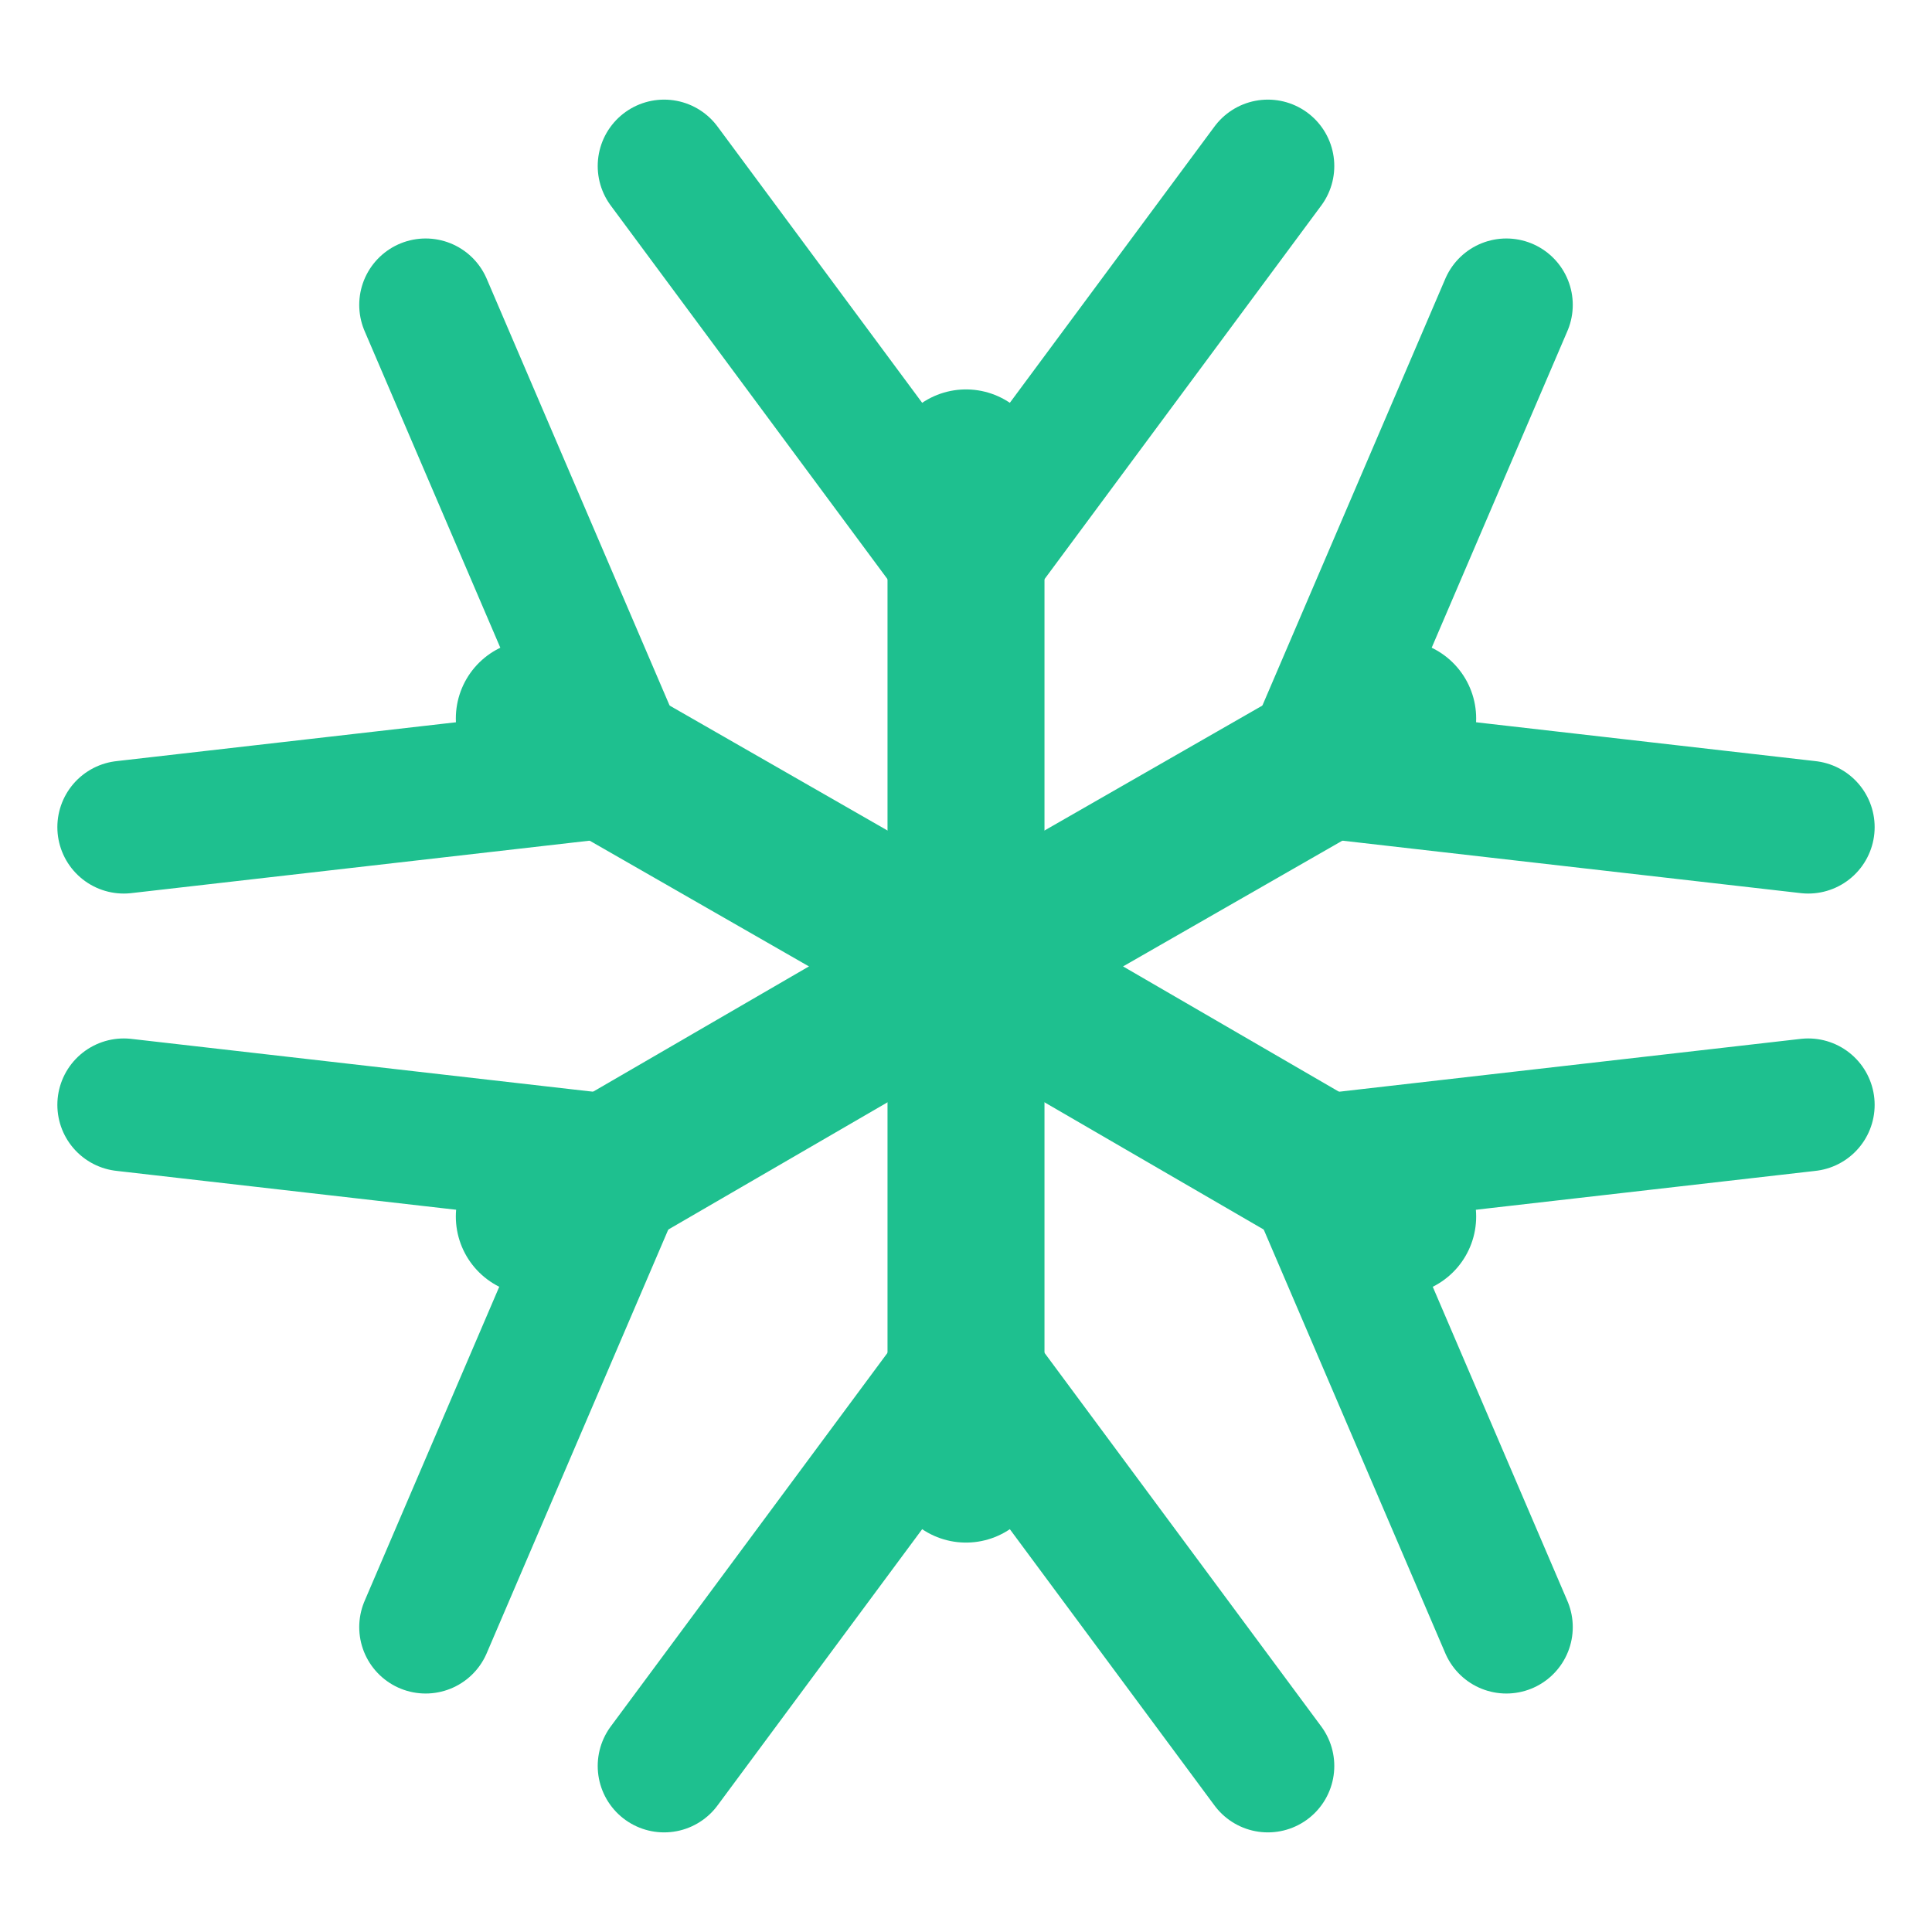
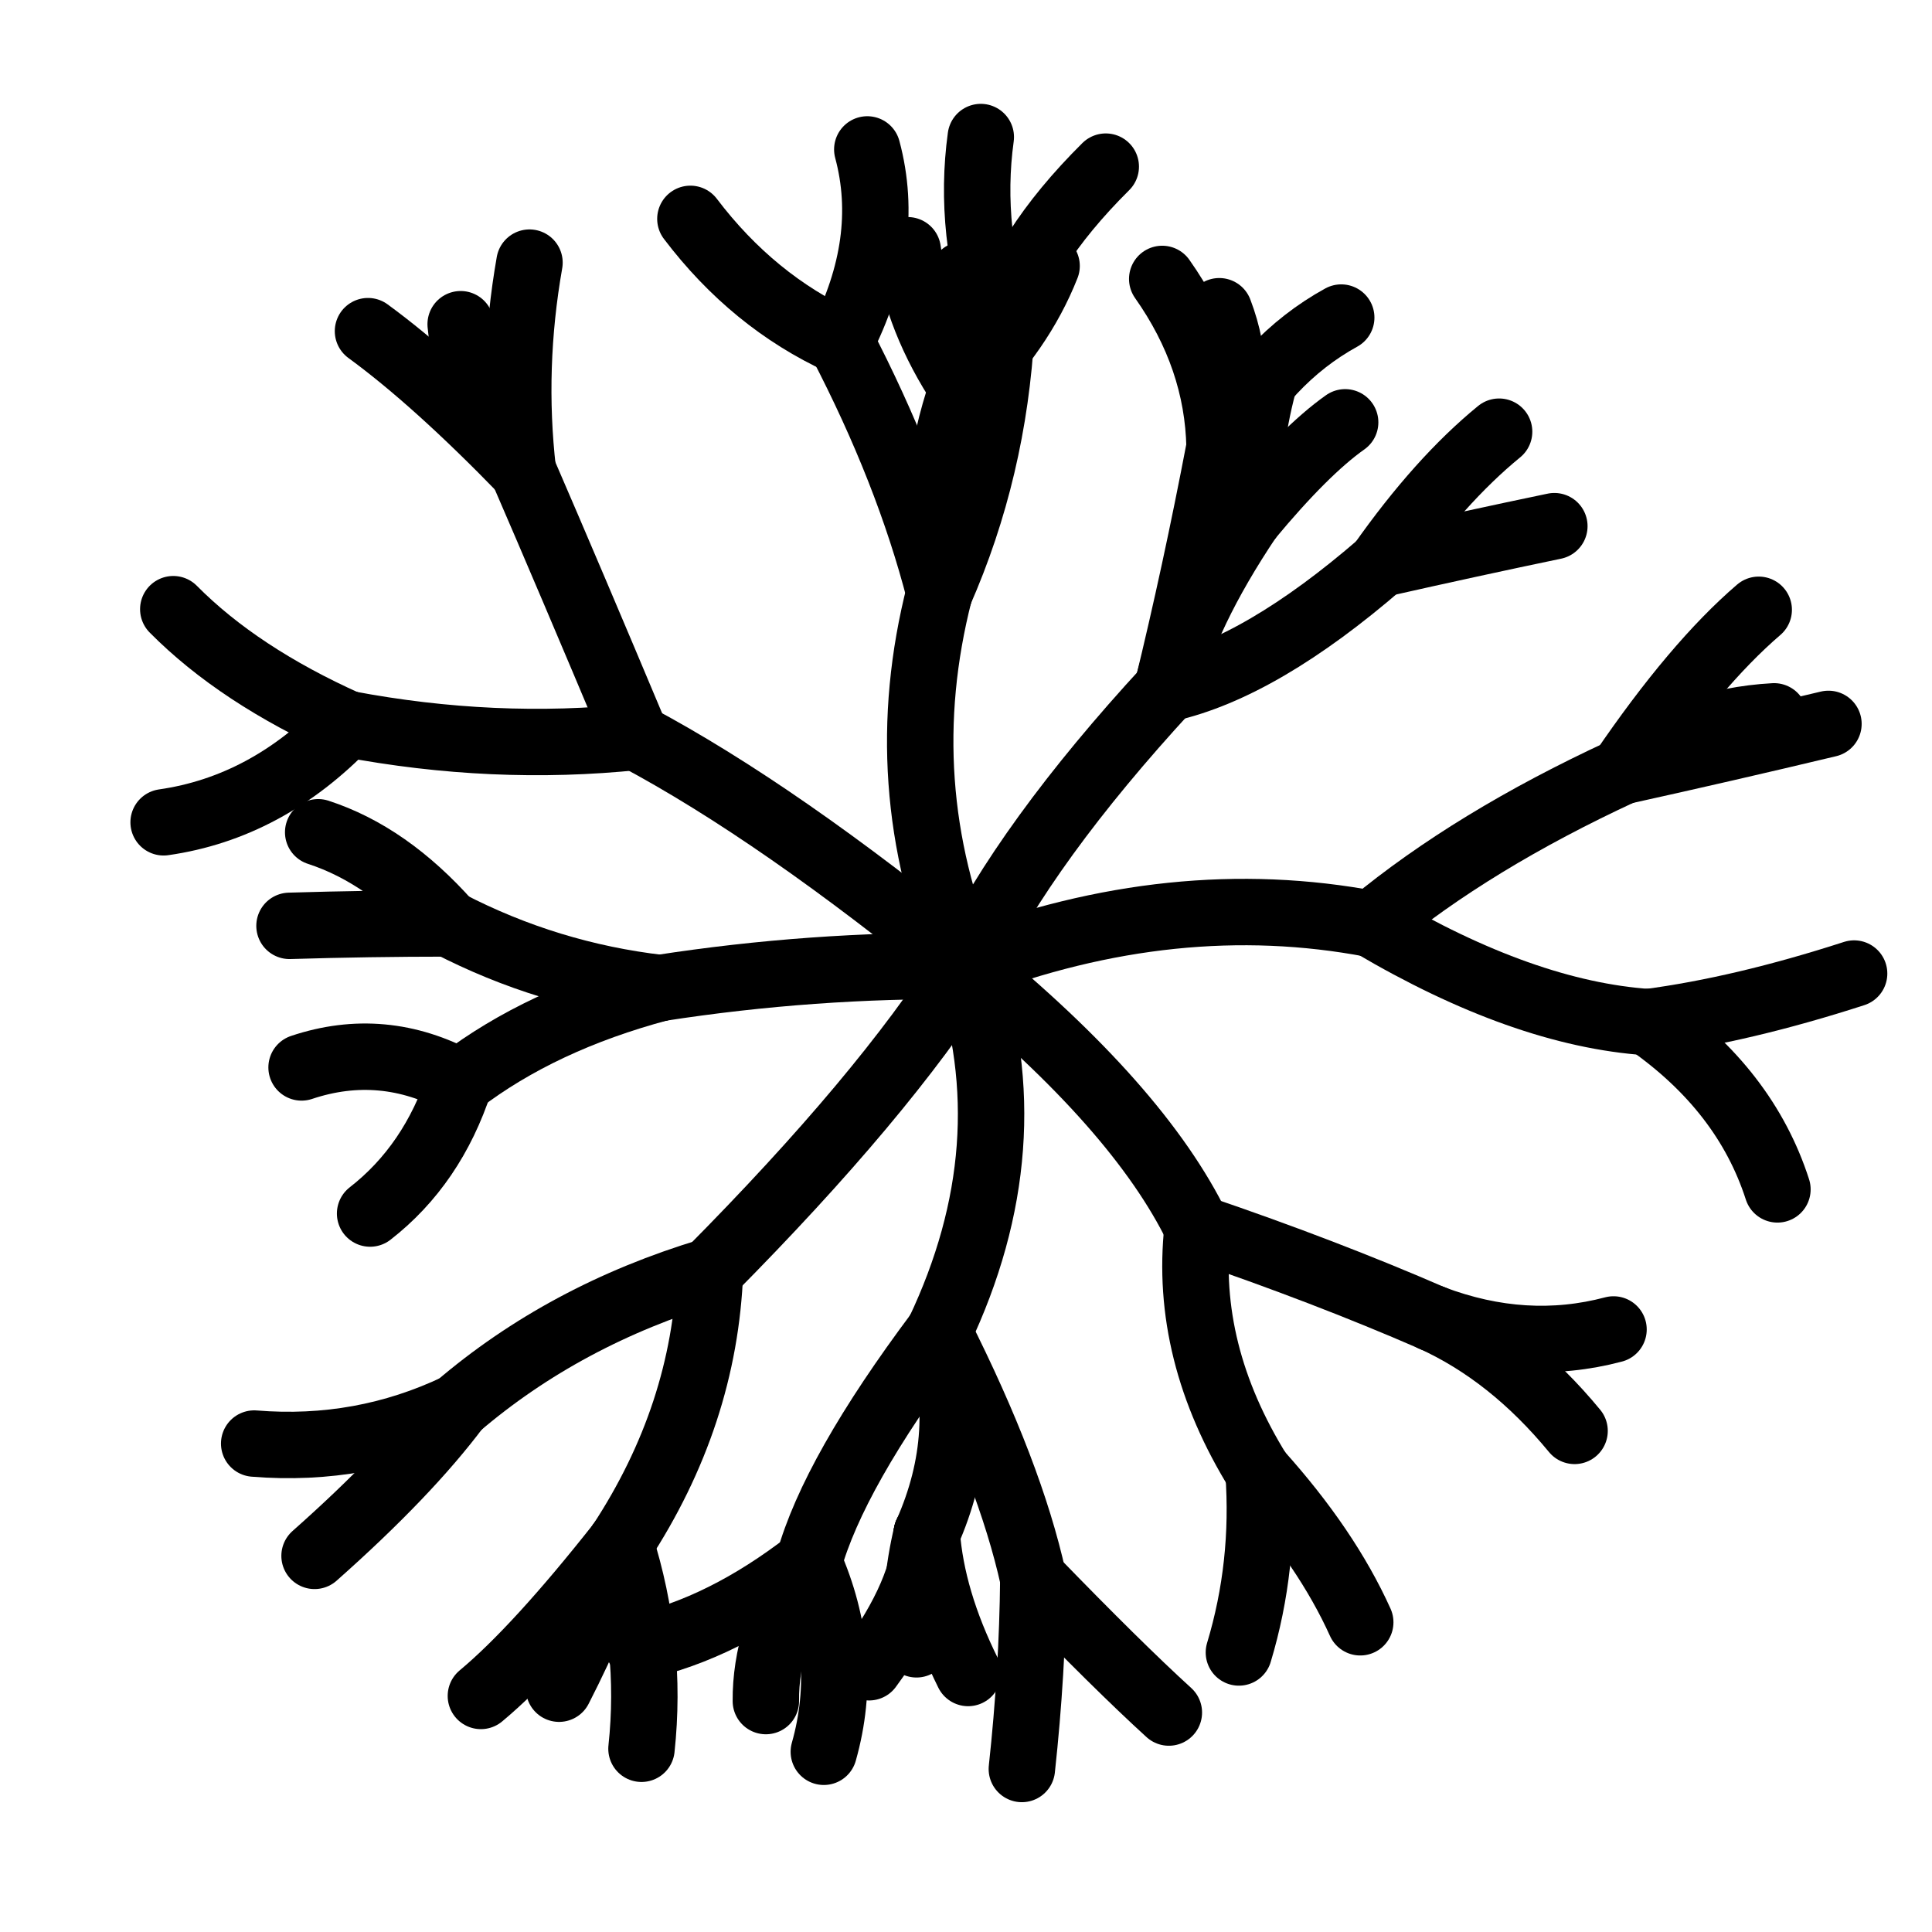
<svg xmlns="http://www.w3.org/2000/svg" viewBox="0 0 64 64">
-   <g fill="none" stroke="#1ec08f" stroke-linecap="round" stroke-linejoin="round">
-     <path d="M32 32 L32 15.5" stroke-width="5.2" />
-     <path d="M32 19 L22 5.5" stroke-width="4.4" />
-     <path d="M32 19 L42 5.5" stroke-width="4.4" />
-     <path d="M32 32 L46.3 23.8" stroke-width="5.2" />
-     <path d="M43.3 25.5 L49.9 10.1" stroke-width="4.4" />
-     <path d="M43.3 25.5 L59.9 27.4" stroke-width="4.4" />
-     <path d="M32 32 L46.3 40.3" stroke-width="5.2" />
-     <path d="M43.3 38.5 L59.9 36.6" stroke-width="4.4" />
-     <path d="M43.3 38.5 L49.9 53.9" stroke-width="4.4" />
-     <path d="M32 32 L32 48.5" stroke-width="5.2" />
-     <path d="M32 45 L42 58.5" stroke-width="4.4" />
-     <path d="M32 45 L22 58.5" stroke-width="4.4" />
-     <path d="M32 32 L17.7 40.3" stroke-width="5.2" />
-     <path d="M20.7 38.5 L14.1 53.9" stroke-width="4.4" />
-     <path d="M20.7 38.5 L4.1 36.6" stroke-width="4.4" />
-     <path d="M32 32 L17.7 23.8" stroke-width="5.2" />
-     <path d="M20.7 25.5 L4.1 27.4" stroke-width="4.4" />
-     <path d="M20.7 25.5 L14.1 10.1" stroke-width="4.4" />
+   <style>svg{color:#000}@media(prefers-color-scheme:dark){svg{color:#fff}}</style>
+   <g fill="none" stroke="currentColor" stroke-width="2.2" stroke-linecap="round" stroke-linejoin="round">
+     <path d="M32.00,32.00 Q29.50,25.96 31.12,19.63" />
+     <path d="M31.12,19.63 Q30.08,15.60 27.85,11.32" />
+     <path d="M27.85,11.32 Q24.94,9.98 22.87,7.25" />
+     <path d="M27.85,11.32 Q29.55,8.00 28.73,4.95" />
+     <path d="M31.12,19.63 Q32.92,15.54 33.17,10.94" />
+     <path d="M33.17,10.94 Q32.06,7.65 32.49,4.54" />
+     <path d="M33.17,10.94 Q33.80,8.33 36.63,5.52" />
+     <path d="M31.12,19.63 Q30.77,16.07 31.88,12.85" />
+     <path d="M31.88,12.85 Q30.39,10.60 30.07,8.29" />
+     <path d="M31.88,12.85 Q33.81,10.99 34.67,8.81" />
+     <path d="M31.88,12.85 Q31.57,10.97 31.91,9.10" />
+     <path d="M32.00,32.00 Q33.98,27.90 38.67,22.81" />
+     <path d="M38.67,22.81 Q39.60,19.00 40.40,14.81" />
+     <path d="M40.40,14.81 Q40.34,11.85 38.50,9.24" />
+     <path d="M40.40,14.81 Q41.92,11.90 44.43,10.52" />
+     <path d="M40.40,14.81 Q41.25,12.56 40.39,10.31" />
+     <path d="M38.67,22.81 Q41.78,22.11 45.74,18.68" />
+     <path d="M45.74,18.68 Q47.69,15.91 49.66,14.30" />
+     <path d="M45.74,18.68 Q48.80,17.99 51.49,17.43" />
+     <path d="M38.67,22.81 Q39.24,20.35 41.37,17.17" />
+     <path d="M41.37,17.17 Q41.25,14.99 41.86,12.70" />
+     <path d="M41.37,17.17 Q43.23,14.93 44.56,13.99" />
+     <path d="M32.00,32.00 Q38.90,29.37 45.44,30.61" />
+     <path d="M45.44,30.61 Q48.79,27.84 53.74,25.55" />
+     <path d="M53.74,25.55 Q56.16,22.00 58.26,20.20" />
+     <path d="M53.74,25.55 Q57.05,24.82 60.57,23.98" />
+     <path d="M53.74,25.55 Q55.89,23.89 58.77,23.73" />
+     <path d="M45.44,30.61 Q50.47,33.58 54.60,33.86" />
+     <path d="M54.60,33.86 Q57.71,33.45 61.42,32.25" />
+     <path d="M54.60,33.86 Q57.82,36.11 58.88,39.40" />
+     <path d="M32.00,32.00 Q37.72,36.67 39.67,40.68" />
+     <path d="M39.67,40.68 Q43.90,42.12 47.46,43.67" />
+     <path d="M47.46,43.67 Q50.51,44.82 53.45,44.04" />
+     <path d="M47.46,43.67 Q50.06,44.85 52.16,47.40" />
+     <path d="M39.67,40.68 Q39.22,44.79 41.69,48.77" />
+     <path d="M41.69,48.77 Q43.95,51.28 45.06,53.74" />
+     <path d="M41.69,48.77 Q41.91,51.85 41.04,54.74" />
+     <path d="M32.00,32.00 Q34.03,37.96 31.10,44.13" />
+     <path d="M31.10,44.13 Q33.46,48.81 34.23,52.30" />
+     <path d="M34.23,52.30 Q37.05,55.21 38.72,56.73" />
+     <path d="M34.23,52.30 Q34.20,55.38 33.85,58.60" />
+     <path d="M31.10,44.13 Q27.61,48.79 26.79,51.75" />
+     <path d="M26.79,51.75 Q28.18,54.88 27.29,58.03" />
+     <path d="M26.79,51.75 Q23.95,53.95 21.15,54.56" />
+     <path d="M26.79,51.75 Q25.35,54.18 25.37,56.35" />
+     <path d="M31.10,44.13 Q32.19,47.45 30.70,50.80" />
+     <path d="M30.70,50.80 Q30.86,52.98 32.07,55.42" />
+     <path d="M30.70,50.80 Q30.62,52.74 28.79,55.23" />
+     <path d="M30.70,50.80 Q30.27,52.60 30.36,54.47" />
+     <path d="M32.00,32.00 Q29.26,36.32 23.52,42.11" />
+     <path d="M23.52,42.11 Q23.34,46.88 20.55,51.13" />
+     <path d="M20.55,51.13 Q21.62,54.49 21.25,57.93" />
+     <path d="M20.55,51.13 Q17.79,54.63 15.93,56.18" />
+     <path d="M20.55,51.13 Q19.82,53.40 18.52,55.94" />
+     <path d="M23.52,42.11 Q18.70,43.56 15.15,46.60" />
+     <path d="M15.15,46.60 Q13.49,48.82 10.42,51.54" />
+     <path d="M15.15,46.60 Q11.98,48.11 8.42,47.82" />
+     <path d="M32.00,32.00 Q26.90,31.95 21.86,32.73" />
+     <path d="M21.86,32.73 Q17.93,33.78 15.23,35.84" />
+     <path d="M15.23,35.84 Q14.33,38.59 12.26,40.20" />
+     <path d="M15.23,35.84 Q12.68,34.46 9.99,35.36" />
+     <path d="M21.86,32.73 Q18.16,32.30 14.86,30.59" />
+     <path d="M14.86,30.59 Q12.23,30.59 9.59,30.67" />
+     <path d="M14.86,30.59 Q12.85,28.32 10.54,27.57" />
+     <path d="M32.00,32.00 Q25.80,26.93 21.07,24.41" />
+     <path d="M21.07,24.41 Q16.36,24.90 11.50,23.98" />
+     <path d="M11.50,23.98 Q8.84,26.75 5.42,27.24" />
+     <path d="M11.50,23.98 Q7.91,22.37 5.74,20.18" />
+     <path d="M21.07,24.41 Q18.87,19.17 17.32,15.59" />
+     <path d="M17.32,15.59 Q14.42,12.60 12.19,10.97" />
+     <path d="M17.32,15.59 Q16.93,12.17 17.54,8.70" />
+     <path d="M17.32,15.59 Q15.44,12.82 15.26,10.74" />
+     <circle cx="32" cy="32" r="2" fill="currentColor" stroke="none" />
  </g>
-   <circle cx="32" cy="32" r="4.6" fill="#1ec08f" />
</svg>
